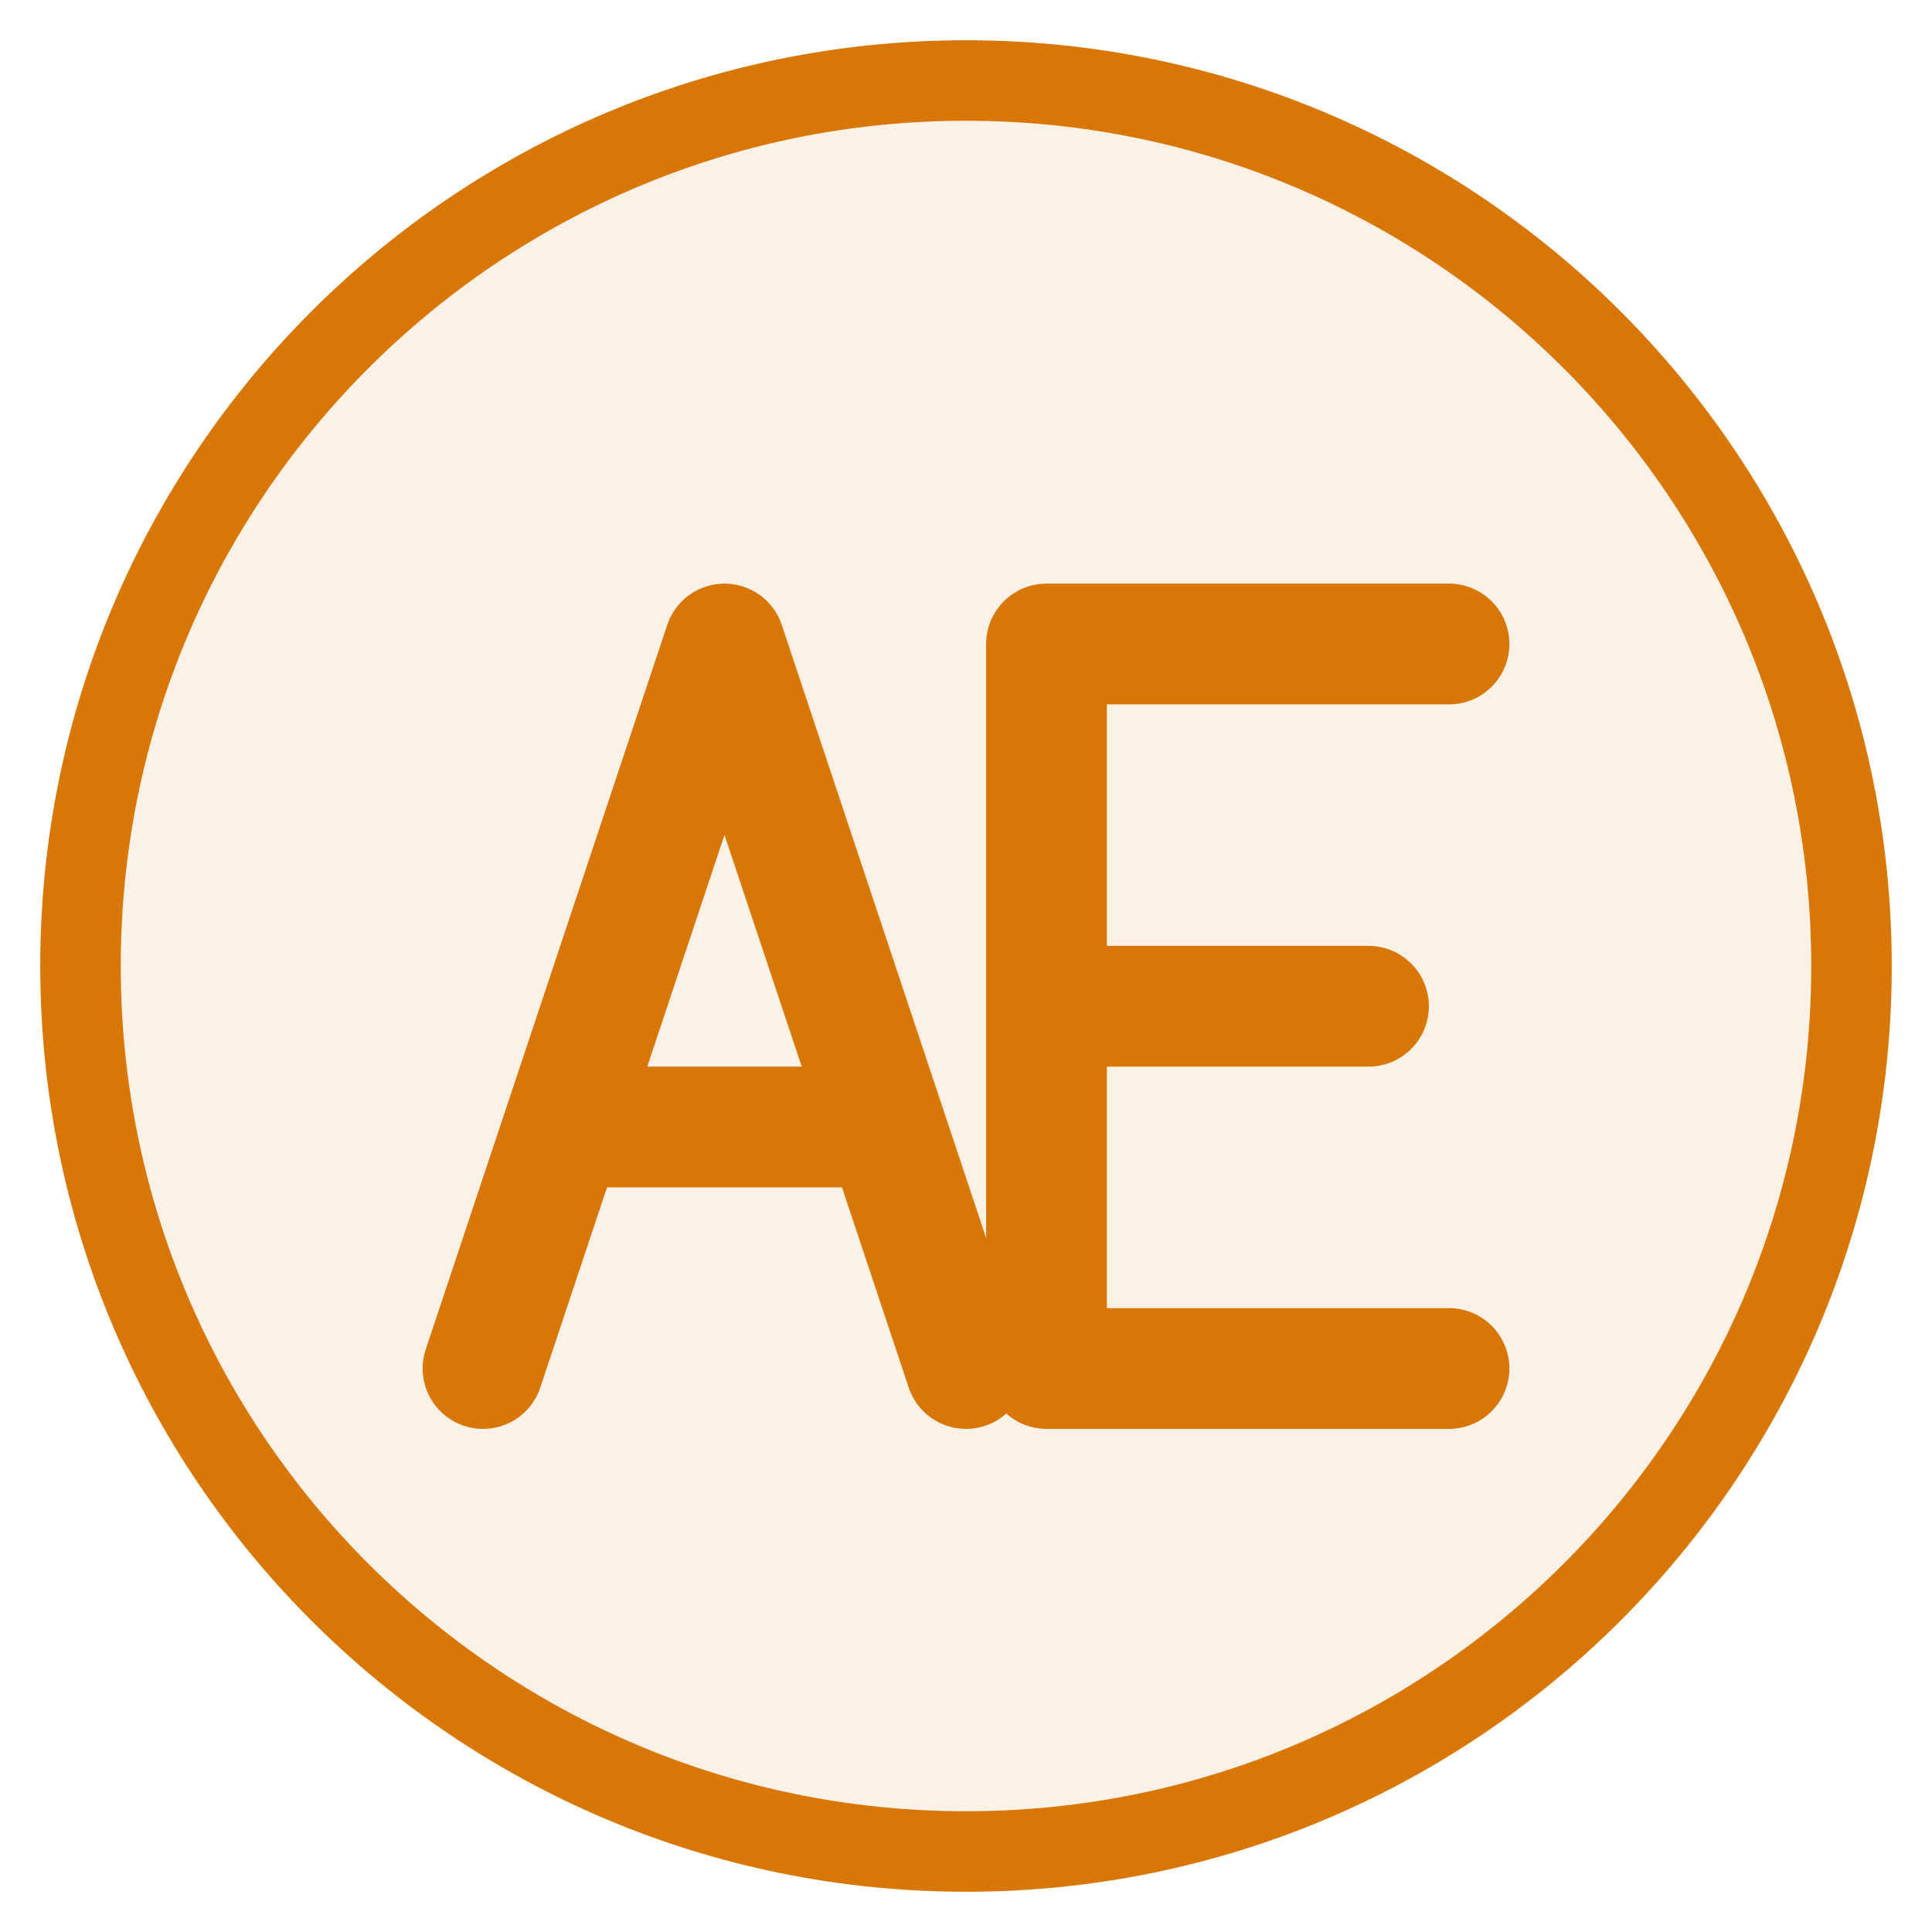
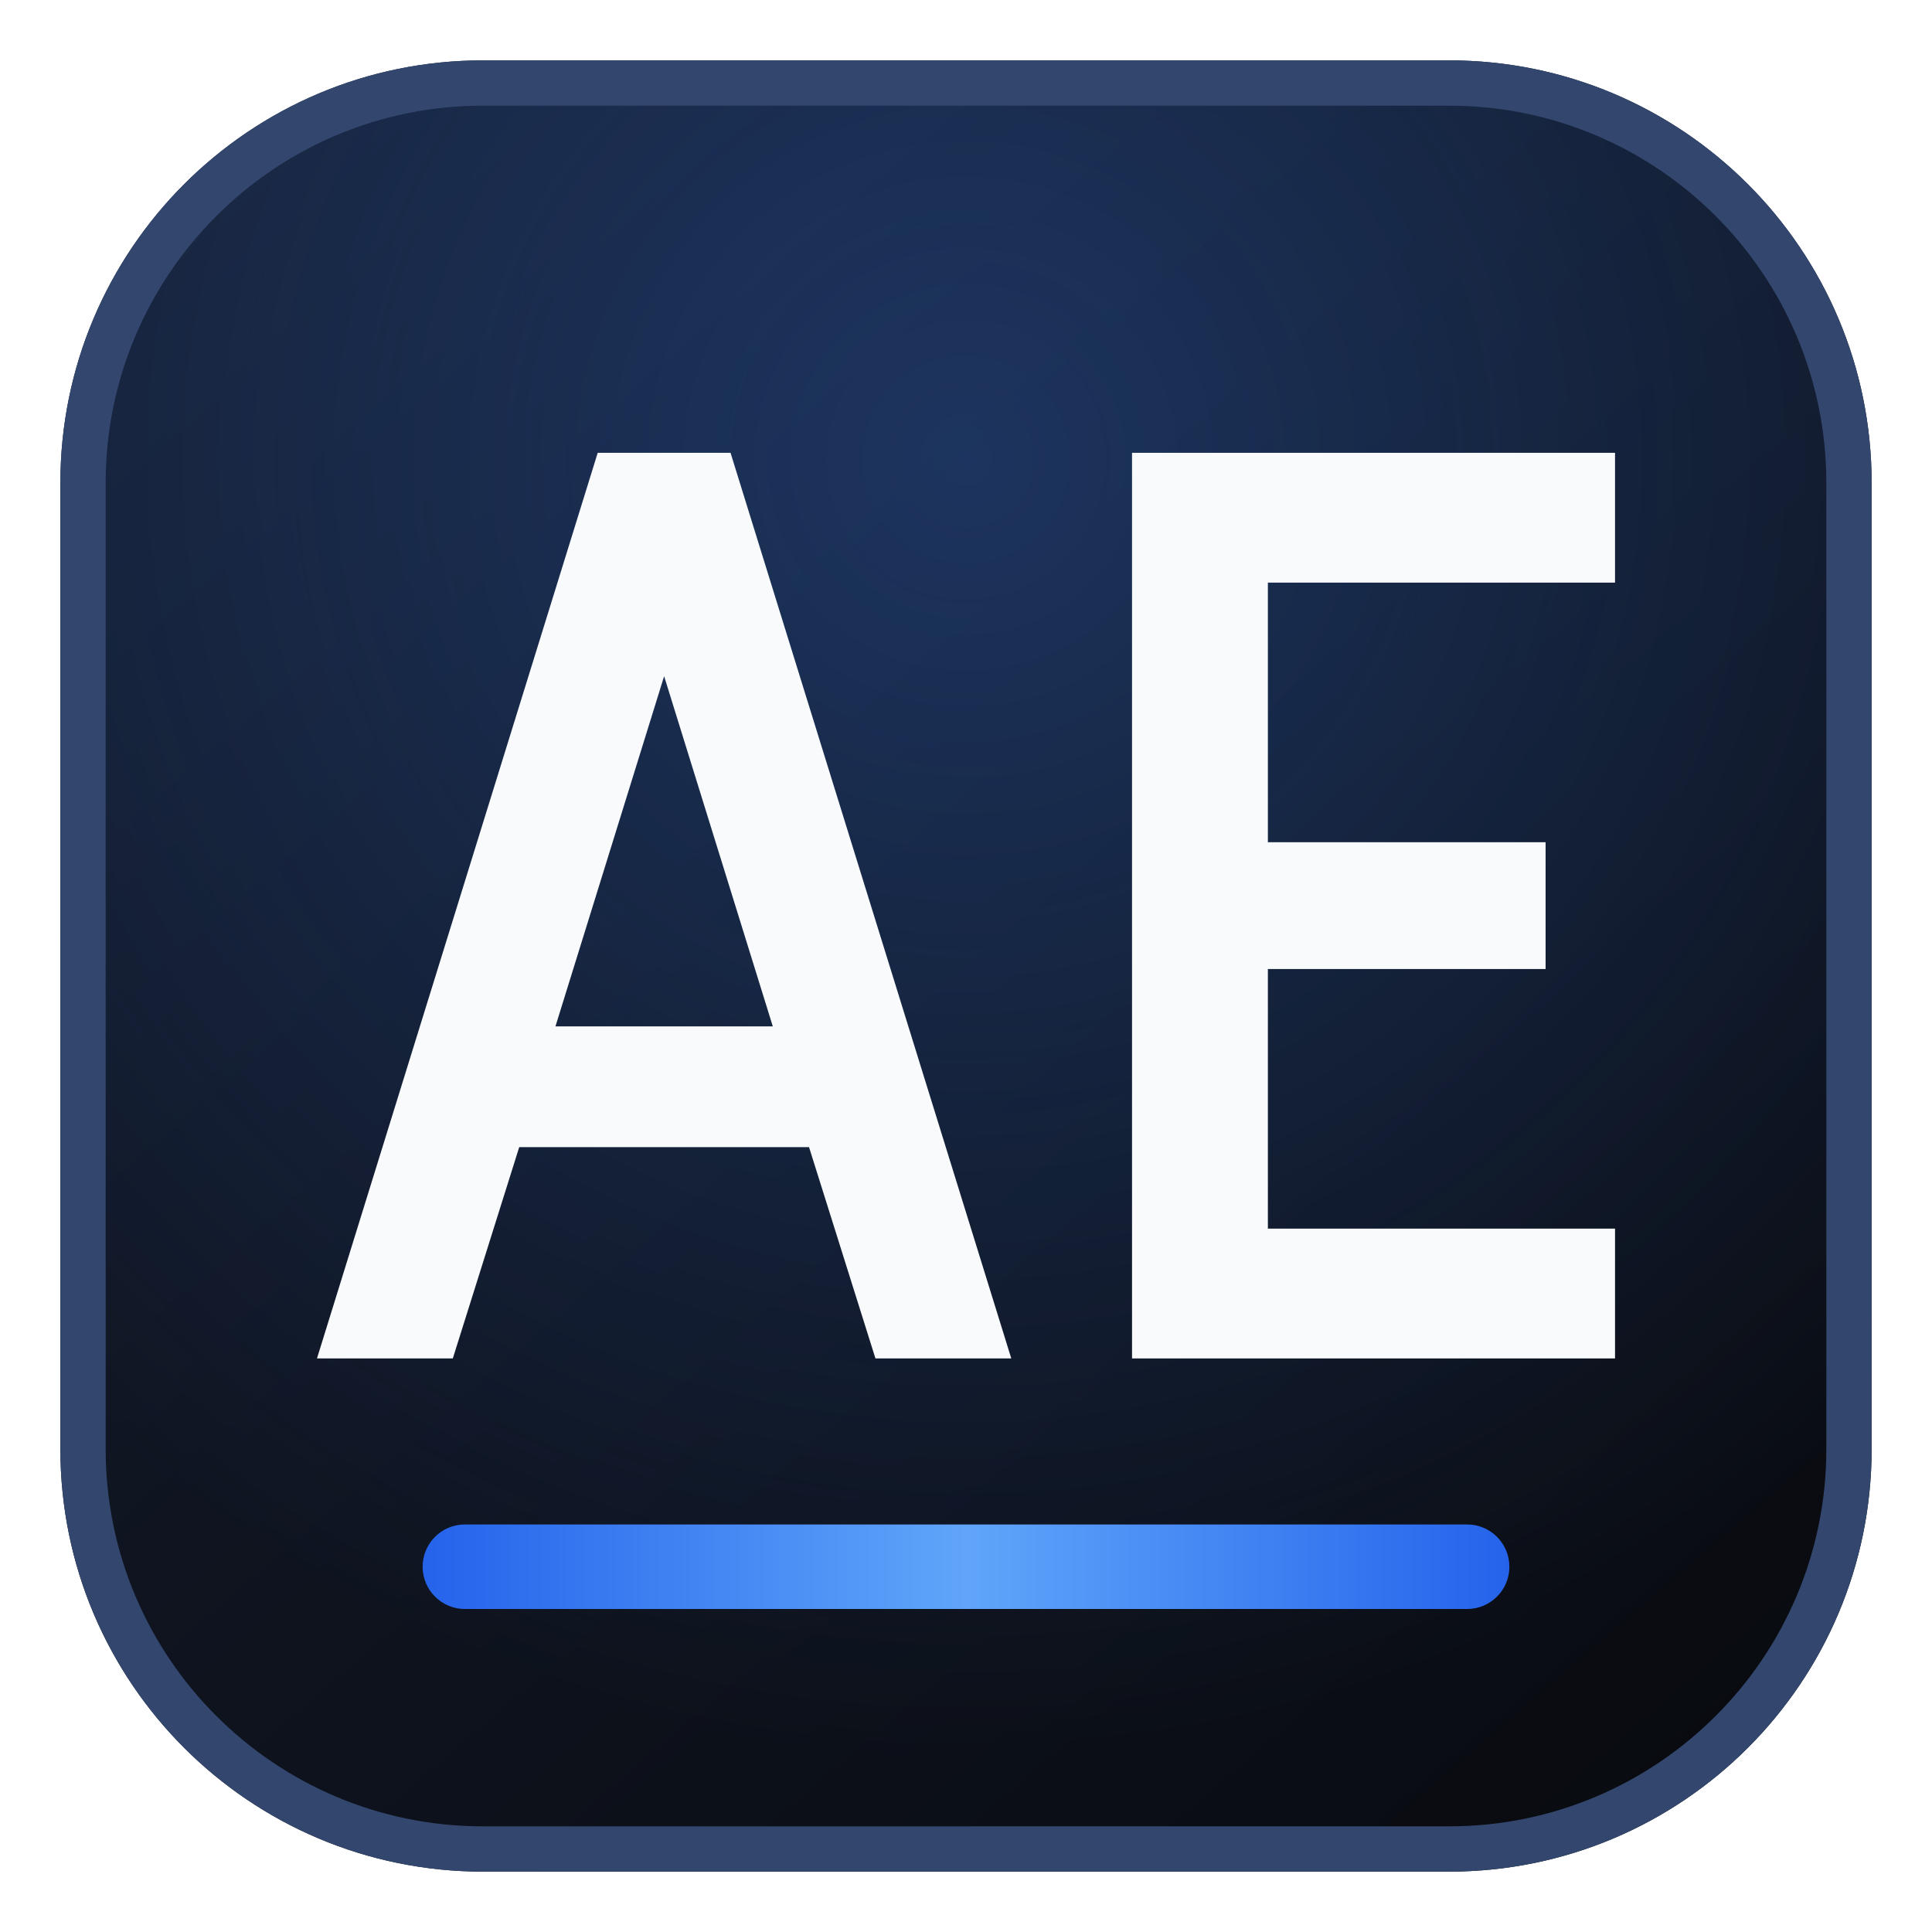
- <svg xmlns="http://www.w3.org/2000/svg" width="48" height="48" viewBox="0 0 48 48">
-   <circle cx="24" cy="24" r="22" fill="#d97706" fill-opacity="0.1" stroke="#d97706" stroke-width="2" />
-   <path d="M12 34 L18 16 L24 34 M14.5 28 L21.5 28" stroke="#d97706" stroke-width="3" stroke-linecap="round" stroke-linejoin="round" fill="none" />
-   <path d="M26 16 L26 34 M26 16 L36 16 M26 25 L34 25 M26 34 L36 34" stroke="#d97706" stroke-width="3" stroke-linecap="round" stroke-linejoin="round" fill="none" />
+ <svg xmlns="http://www.w3.org/2000/svg" viewBox="0 0 64 64" width="64" height="64" role="img" aria-label="AE — Abdelhamid Ezzerg">
+   <defs>
+     <linearGradient id="bg" x1="8" y1="4" x2="56" y2="60" gradientUnits="userSpaceOnUse">
+       <stop offset="0%" stop-color="#141C2E" />
+       <stop offset="100%" stop-color="#090B10" />
+     </linearGradient>
+     <radialGradient id="glow" cx="50%" cy="22%" r="72%">
+       <stop offset="0%" stop-color="#3B82F6" stop-opacity="0.28" />
+       <stop offset="100%" stop-color="#3B82F6" stop-opacity="0" />
+     </radialGradient>
+     <linearGradient id="accent" x1="14" y1="51" x2="50" y2="51" gradientUnits="userSpaceOnUse">
+       <stop offset="0%" stop-color="#2563EB" />
+       <stop offset="50%" stop-color="#60A5FA" />
+       <stop offset="100%" stop-color="#2563EB" />
+     </linearGradient>
+   </defs>
+   <rect x="2" y="2" width="60" height="60" rx="14" fill="url(#bg)" />
+   <rect x="2" y="2" width="60" height="60" rx="14" fill="url(#glow)" />
+   <rect x="2.75" y="2.75" width="58.5" height="58.5" rx="13.25" fill="none" stroke="#33476E" stroke-width="1.5" />
+   <g fill="#F8FAFC">
+     <path fill-rule="evenodd" d="M19.8 15H24.2L33.5 45H29L26.8 38H17.2L15 45H10.5L19.8 15ZM22 22.4L18.4 34H25.6L22 22.4Z" />
+     <path d="M37.5 15H53.5V19.3H42V27.9H51.2V32.1H42V40.7H53.5V45H37.5V15Z" />
+   </g>
+   <rect x="14" y="50.5" width="36" height="2.8" rx="1.4" fill="url(#accent)" />
</svg>
